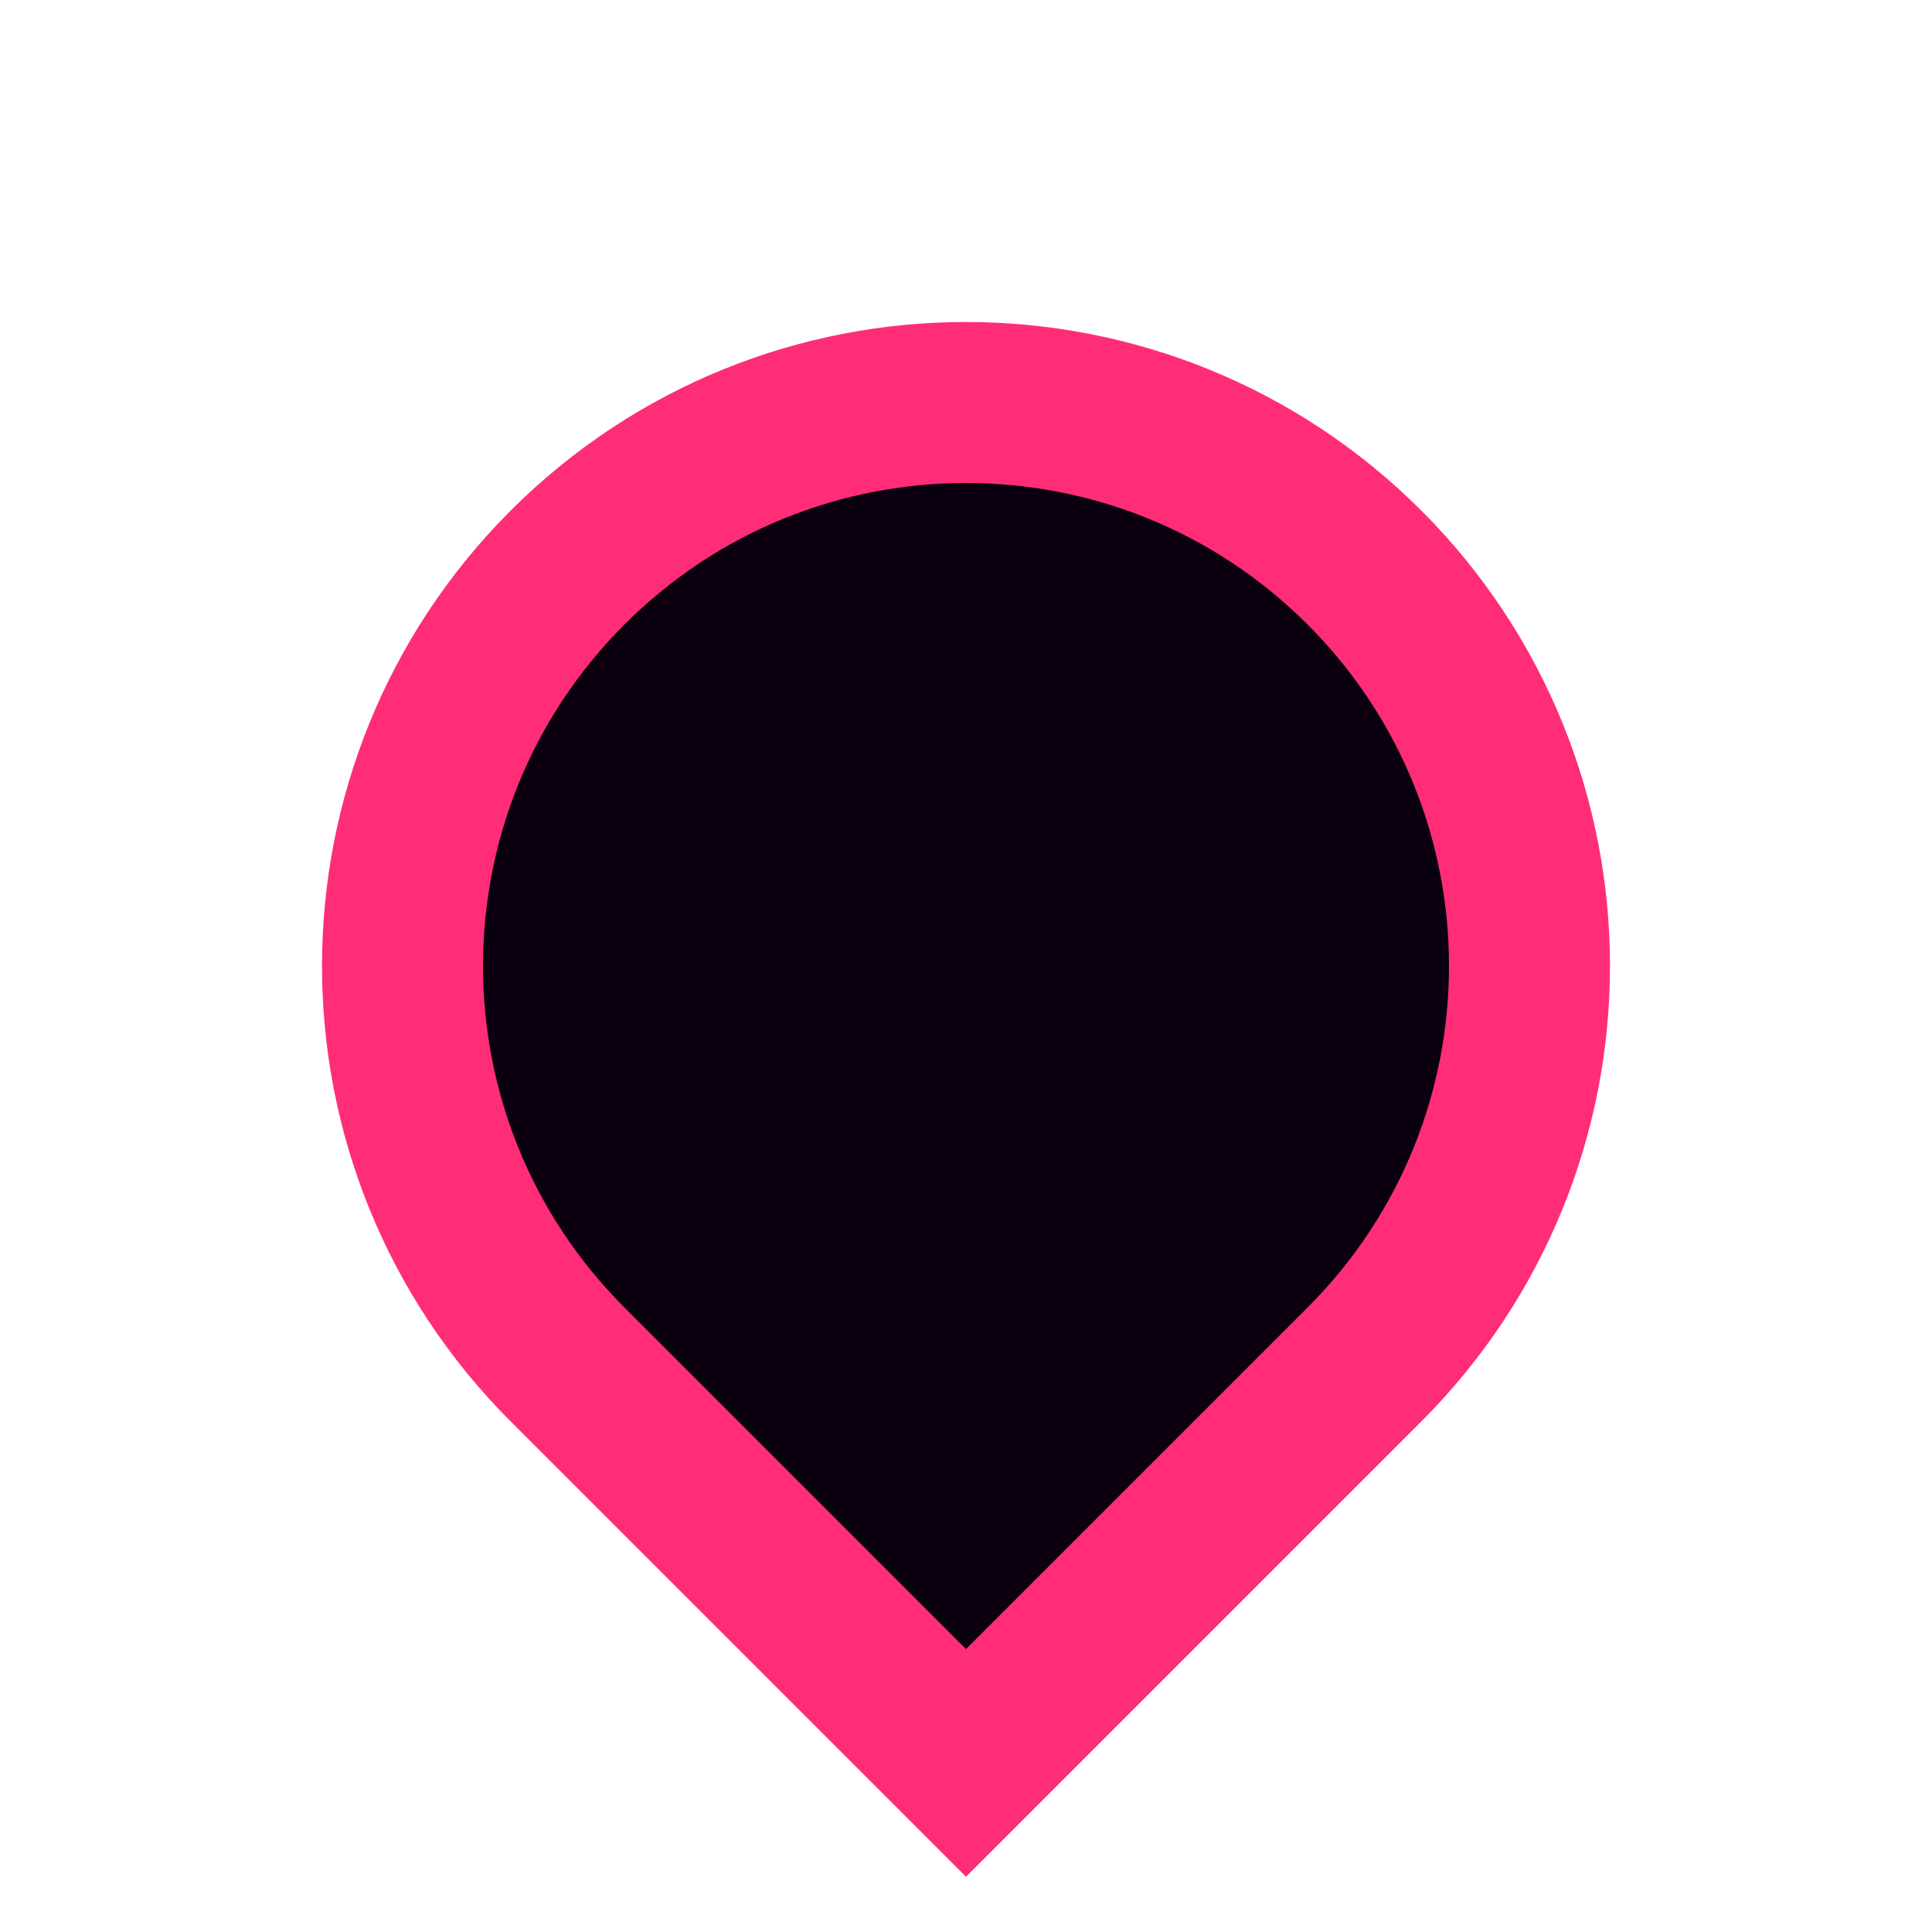
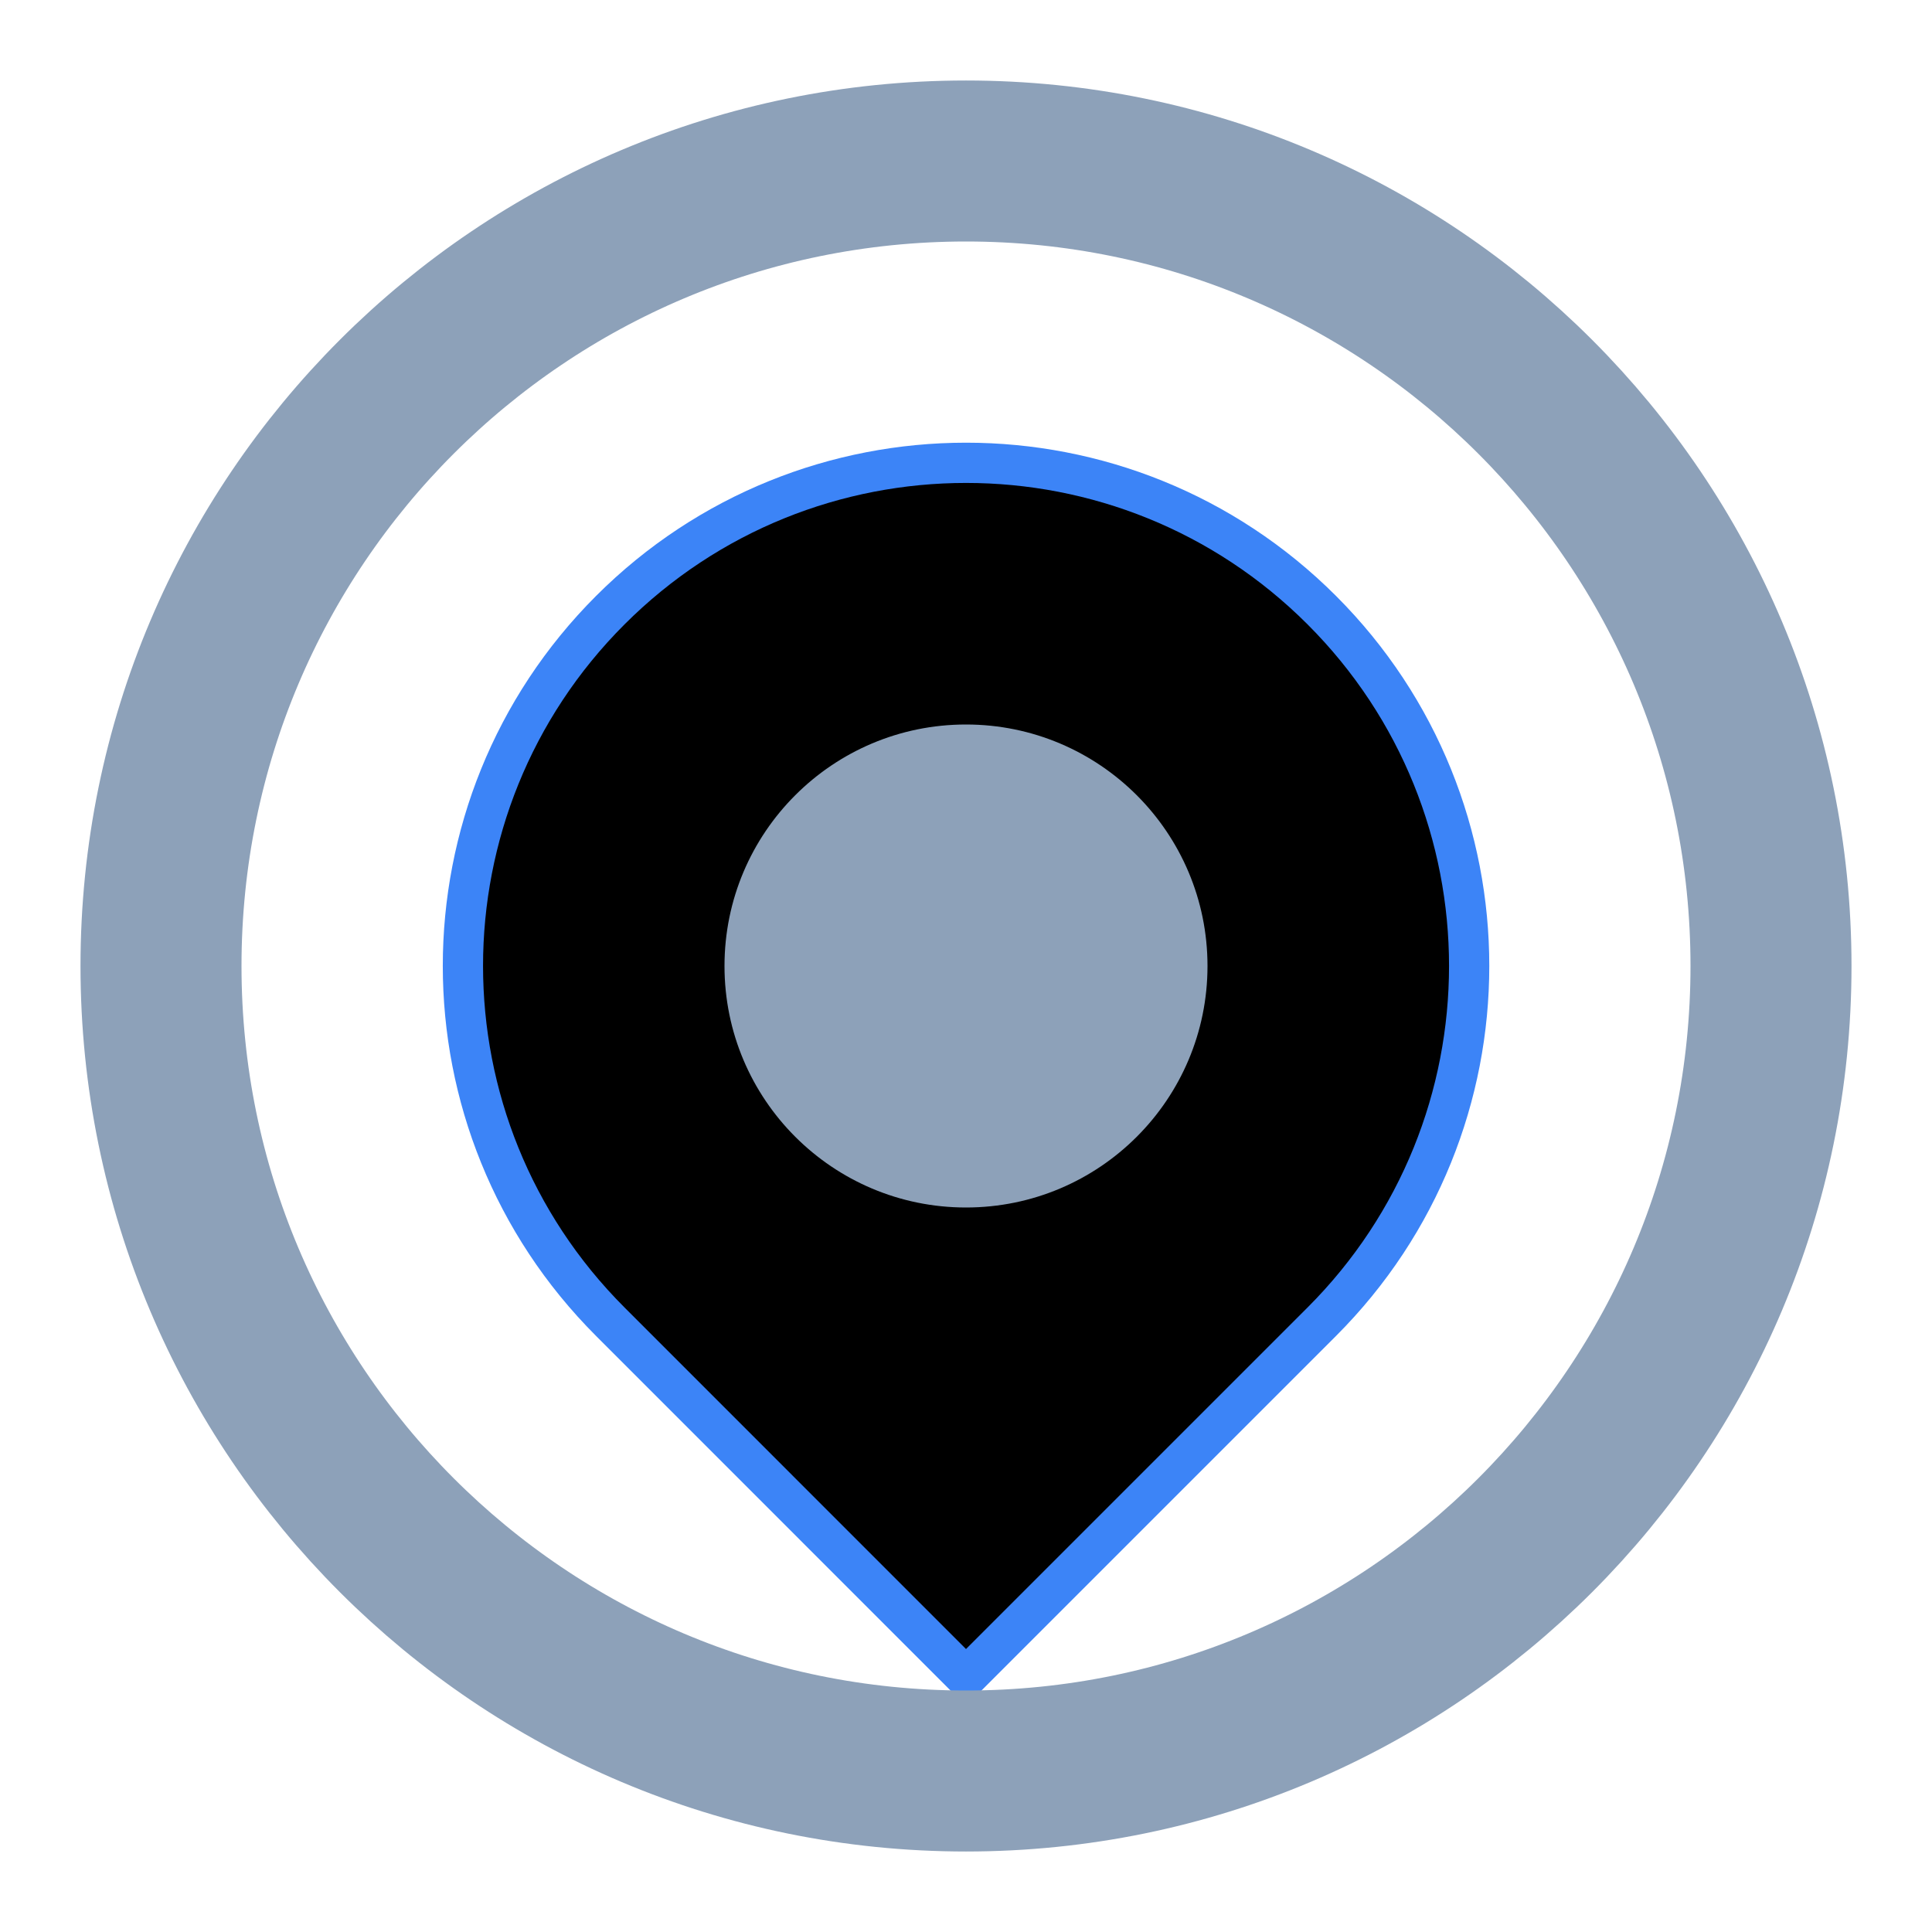
- <svg xmlns="http://www.w3.org/2000/svg" width="24" height="24" version="1.1" viewBox="0 0 24 24">
+ <svg xmlns="http://www.w3.org/2000/svg" width="24" height="24" viewBox="0 0 24 24" version="1.1">
  <defs>
-     <linearGradient id="color-base-dark" x1="4" x2="19.997" y1="4" y2="4" gradientUnits="userSpaceOnUse">
-       <stop stop-color="#0a0010" offset="1" />
+     <linearGradient id="color-primary-dark" x1="4" x2="19.997" y1="4" y2="4" gradientTransform="rotate(45,12,12)" gradientUnits="userSpaceOnUse">
+       <stop stop-color="#3c84f7" offset="1" />
    </linearGradient>
-     <linearGradient id="color-primary-light" x1="4" x2="19.997" y1="4" y2="4" gradientUnits="userSpaceOnUse">
-       <stop stop-color="#ff2d78" offset="1" />
+     <linearGradient id="color-surface" x1="4" x2="19.997" y1="4" y2="4" gradientTransform="rotate(45,12,12)" gradientUnits="userSpaceOnUse">
+       <stop stop-color="#000000" offset="1" />
    </linearGradient>
  </defs>
-   <g id="scale-horz-marks-before-slider-dark" transform="rotate(180,12,12)">
+   <g id="scale-slider" transform="matrix(1,0,0,-1,0,24)">
    <rect width="24" height="24" fill="none" />
-     <path transform="rotate(45,12,12)" d="m6 6h6a6 6 0 1 1-6 6z" fill="url(#color-base-dark)" stroke="url(#color-primary-light)" stroke-linecap="round" stroke-width="4" style="paint-order:stroke fill markers" />
+     <path d="m12 3.515 4.243 4.243a6 6 0 1 1-8.485 0z" fill="url(#color-surface)" stroke="url(#color-primary-dark)" stroke-linecap="round" stroke-width="1" style="paint-order:stroke fill markers" />
  </g>
+   <circle cx="12" cy="12" r="10" stroke="#8DA1B9" stroke-width="2" fill="none" />
+   <circle cx="12" cy="12" r="3" fill="#8DA1B9" />
</svg>
